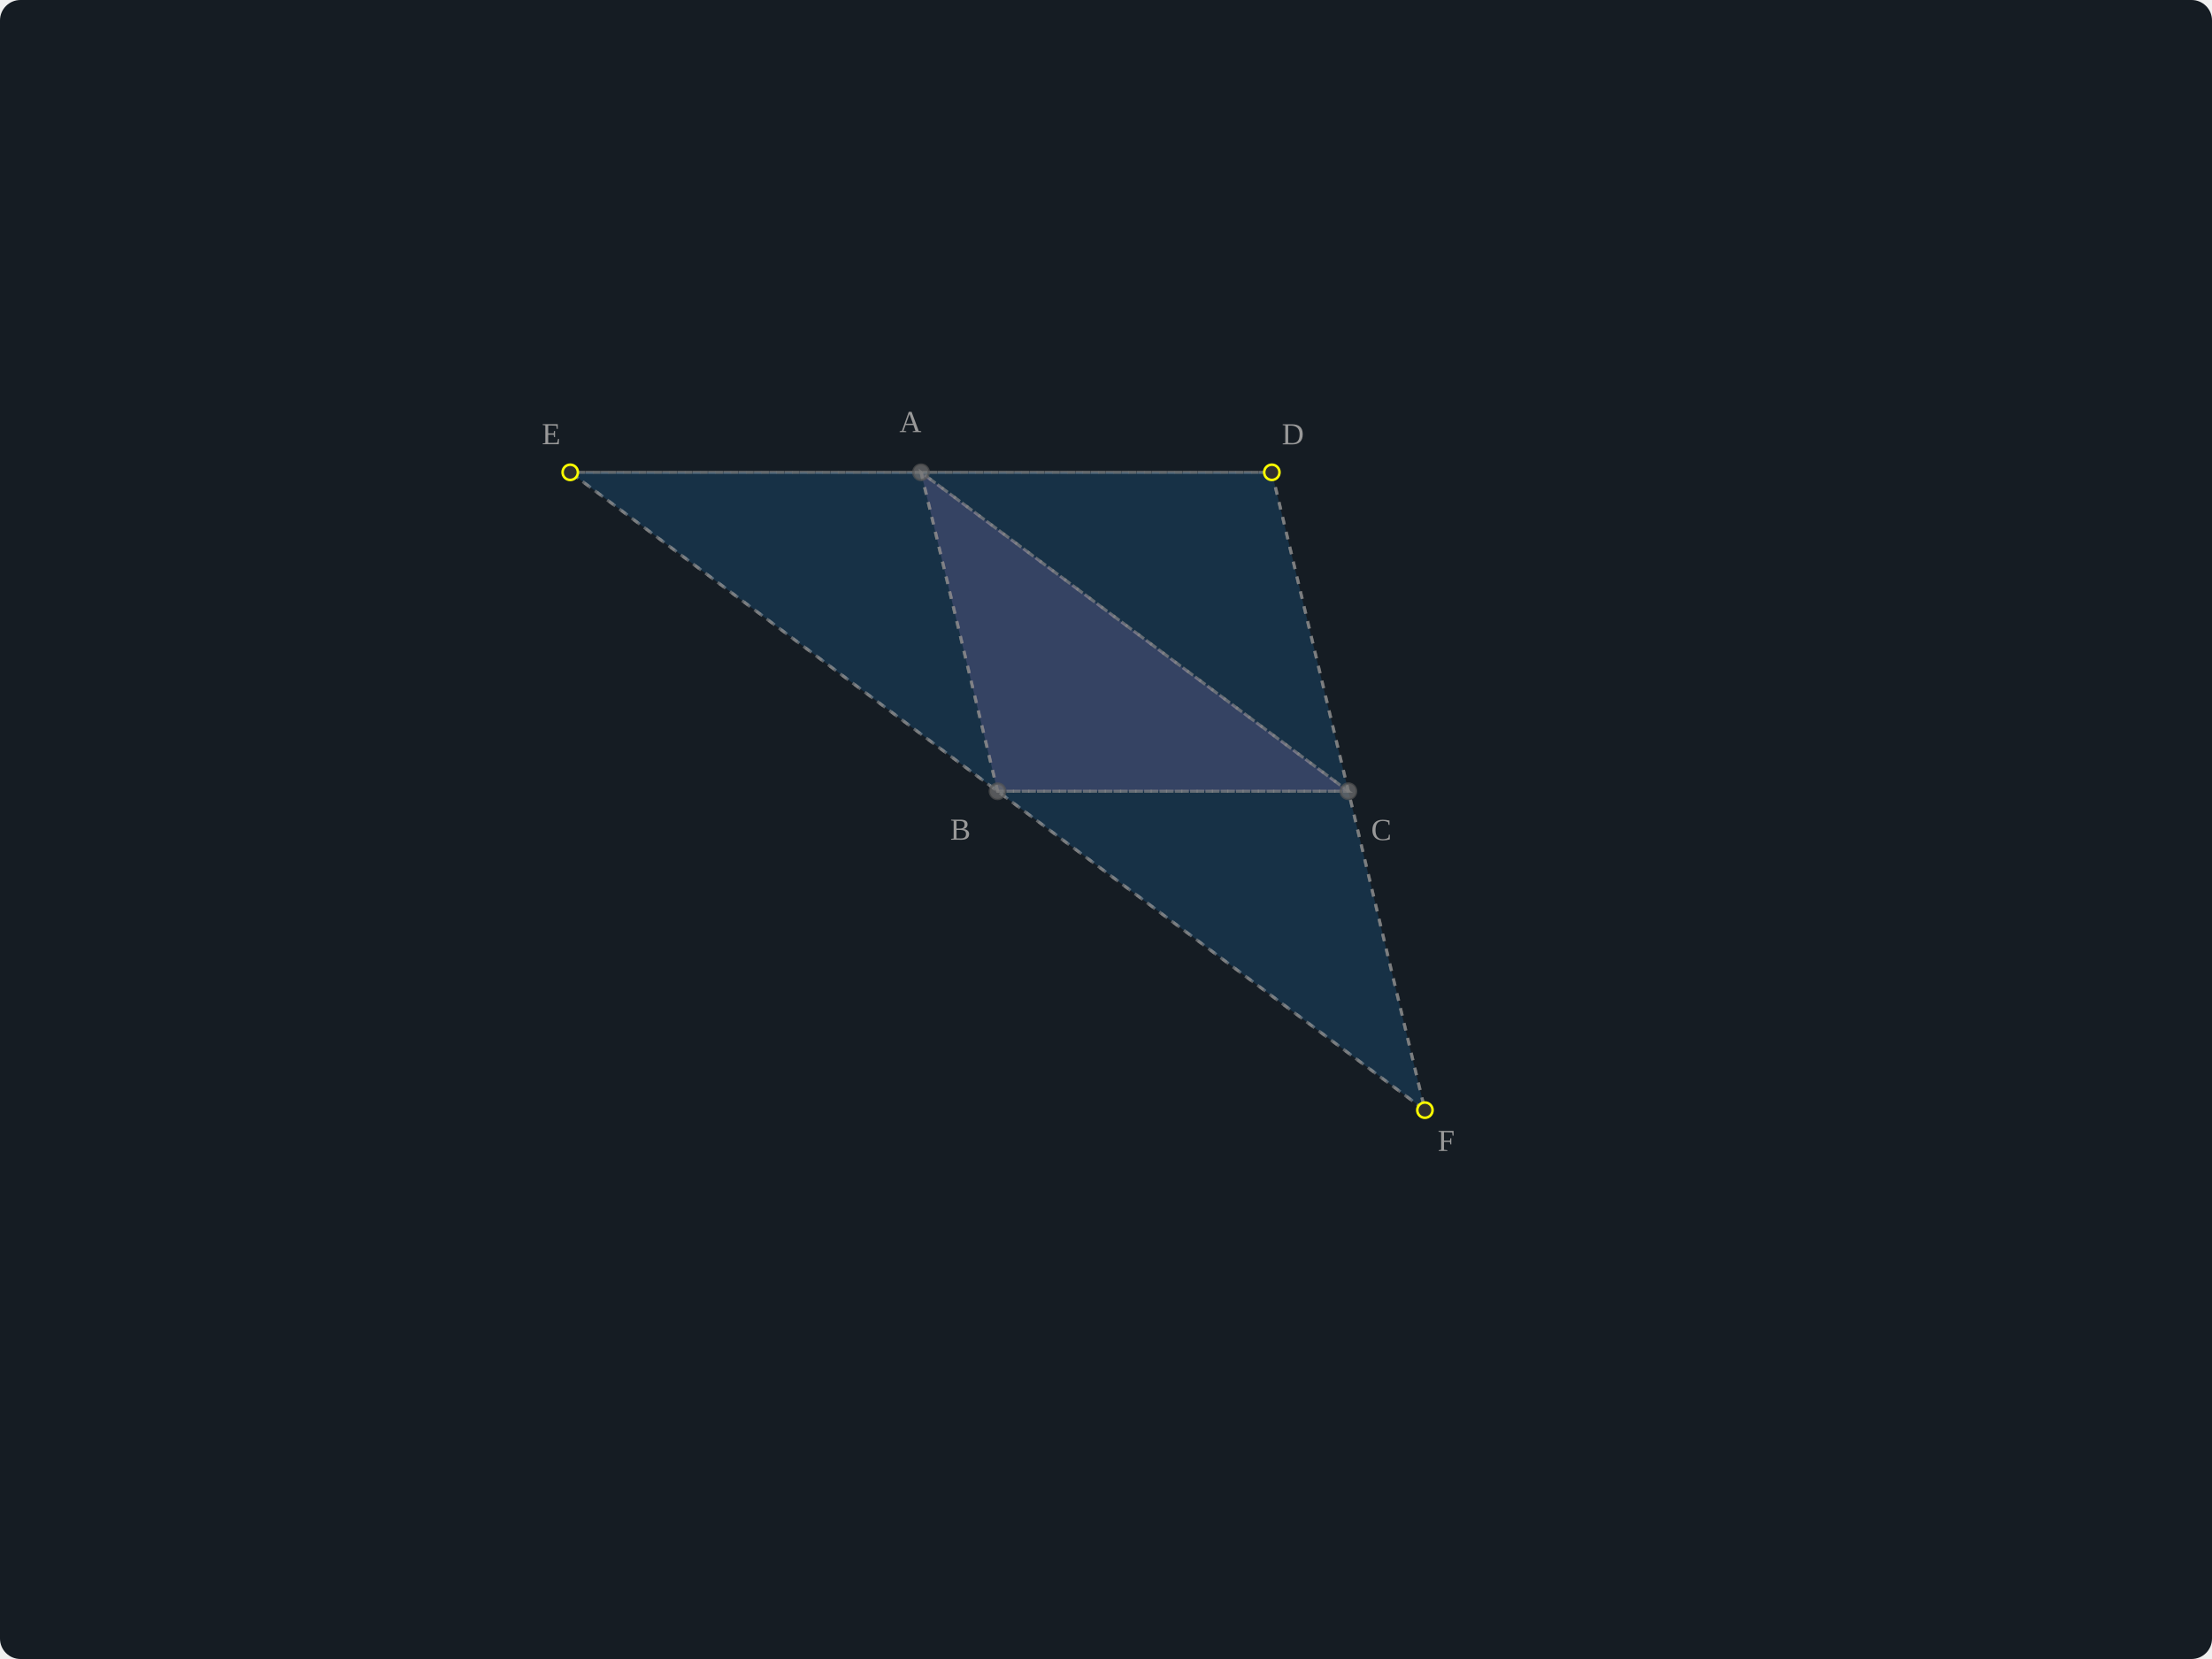
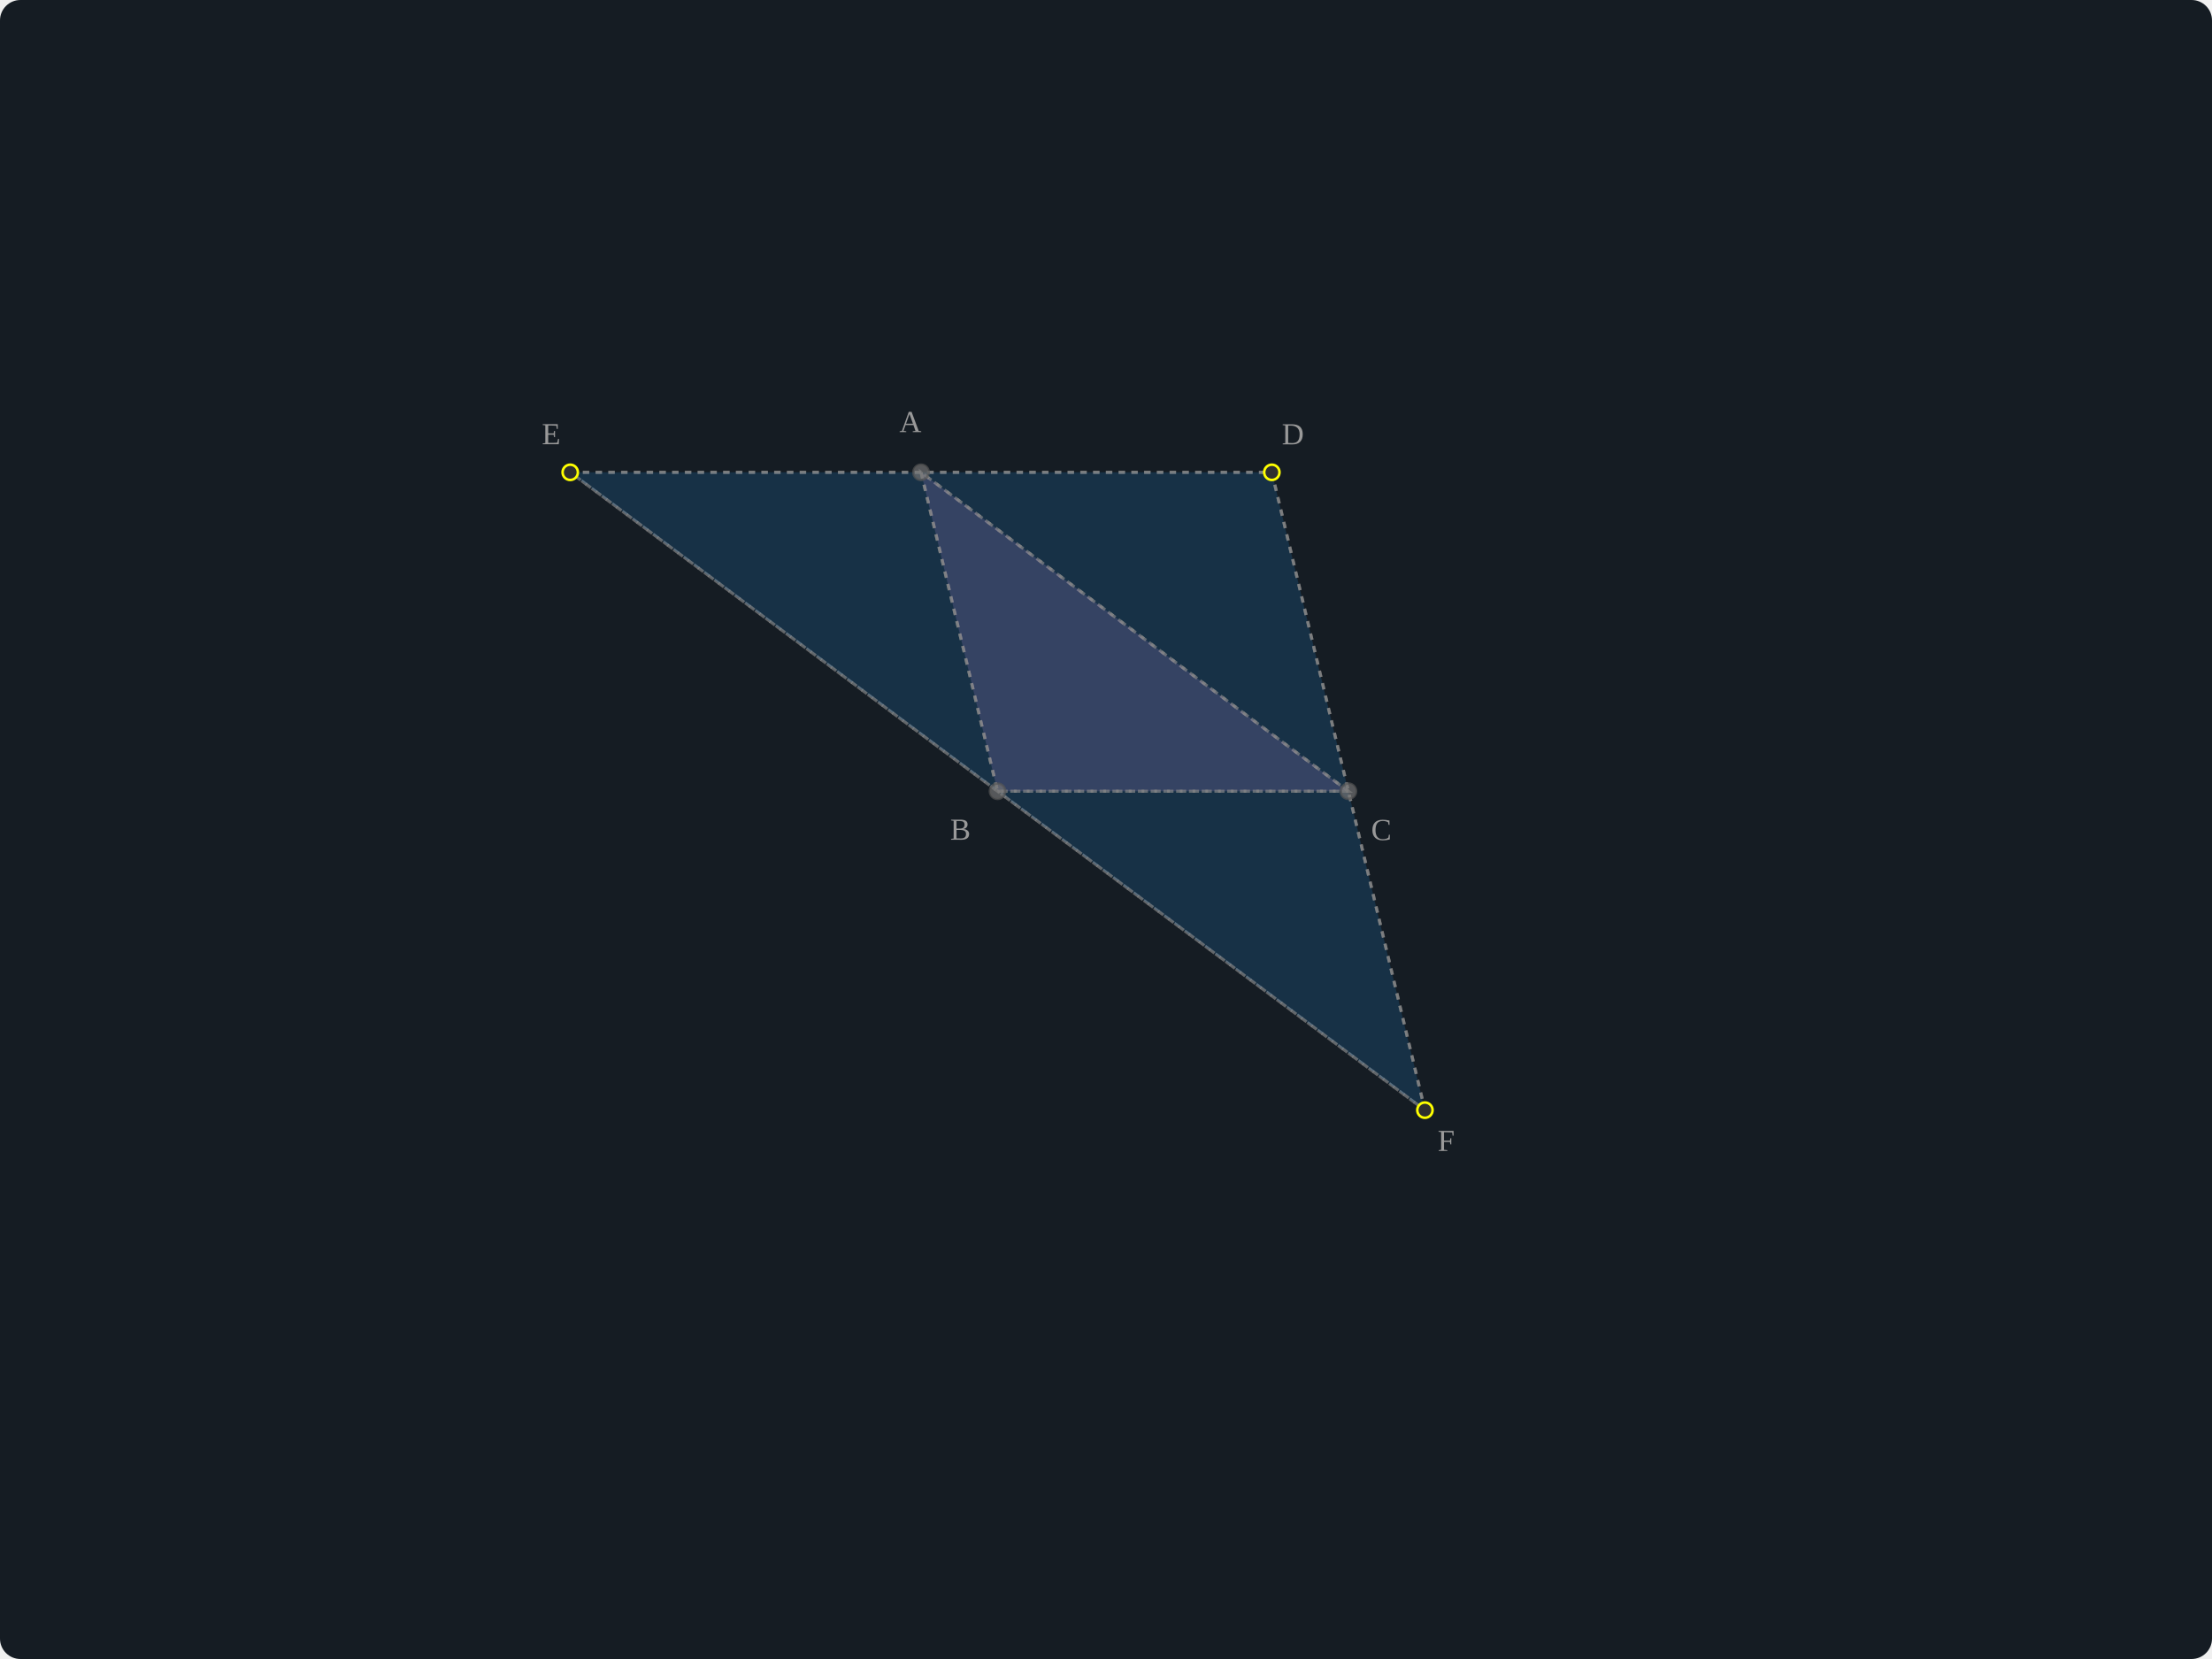
<svg xmlns="http://www.w3.org/2000/svg" xmlns:html="http://www.w3.org/1999/xhtml" xmlns:ns1="https://svgjs.com/svgjs" version="1.1" width="867" height="650.25" viewBox="0 0 867 650.25">
  <g transform="matrix(1,0,0,-1,433.5,325.125)">
    <rect width="867" height="650.25" class="fsg-board" fill="#ffffff00" rx="8" ry="8" x="-433.5" y="-325.125" />
    <rect width="0" height="0" class="fsg-ui-select-box" x="110" y="-131.875" />
    <line x1="-210" y1="140" x2="65" y2="140" class="edge dashed" stroke="#888888aa" fsg_shape="true" fsg-no="7" fsg-refs="5,6" />
    <line x1="125" y1="-110" x2="-210" y2="140" class="edge dashed" stroke="#888888aa" fsg_shape="true" fsg-no="13" fsg-refs="9,5" />
    <polygon points="65,140 125,-110 -210,140" class="polygon dashed" fill="#219fff28" stroke="#888888aa" fsg_shape="true" fsg-no="20" fsg-refs="6,9,5" />
-     <circle r="3" cx="-210" cy="140" class="point" stroke="#888888aa" fill="#ff008828" label="E" fsg-no="5" />
+     <circle r="3" cx="-210" cy="140" class="point" stroke="#888888aa" fill="#ff008828" fsg-no="5" fsg-text="E" />
    <line x1="65" y1="140" x2="125" y2="-110" class="edge dashed" stroke="#888888aa" fsg_shape="true" fsg-no="10" fsg-refs="6,9" />
-     <circle r="3" cx="65" cy="140" class="point" stroke="#888888aa" label="D" fsg-no="6" />
+     <circle r="3" cx="65" cy="140" class="point" stroke="#888888aa" fsg-no="6" fsg-text="D" />
    <line x1="95" y1="15" x2="-72.5" y2="140" class="edge dashed" stroke="#888888aa" fsg_shape="true" fsg-no="17" fsg-refs="11,8" />
    <line x1="-72.5" y1="140" x2="-42.5" y2="15" class="edge dashed" stroke="#888888aa" fsg_shape="true" fsg-no="18" fsg-refs="8,15" />
    <polygon points="-72.5,140 -42.5,15 95,15" class="polygon dashed" fill="#dda6ff28" stroke="#888888aa" fsg_shape="true" fsg-no="19" fsg-refs="8,15,11" />
-     <circle r="3" cx="-72.5" cy="140" class="mid-point" label="A" fsg-no="8" fsg-refs="5,6" />
-     <circle r="3" cx="125" cy="-110" class="point" stroke="#888888aa" label="F" fsg-no="9" />
+     <circle r="3" cx="-72.5" cy="140" class="mid-point" fsg-no="8" fsg-refs="5,6" fsg-text="A" />
+     <circle r="3" cx="125" cy="-110" class="point" stroke="#888888aa" fsg-no="9" fsg-text="F" />
    <line x1="-42.5" y1="15" x2="95" y2="15" class="edge dashed" stroke="#888888aa" fsg_shape="true" fsg-no="16" fsg-refs="15,11" />
-     <circle r="3" cx="95" cy="15" class="mid-point" label="C" fsg-no="11" fsg-refs="6,9" />
-     <circle r="3" cx="-42.5" cy="15" class="mid-point" label="B" fsg-no="15" fsg-refs="5,9" />
+     <circle r="3" cx="95" cy="15" class="mid-point" fsg-no="11" fsg-refs="6,9" fsg-text="C" />
+     <circle r="3" cx="-42.5" cy="15" class="mid-point" fsg-no="15" fsg-refs="5,9" fsg-text="B" />
    <text class="label" offset_x="-8.5" offset_y="-27.234" transform="matrix(1,0,0,-1,0,0)" x="-81" y="-176.578" fsg-of="8" ns1:data="{&quot;leading&quot;:&quot;1.3&quot;}">
      <tspan dy="20.8" x="-81" ns1:data="{&quot;leading&quot;:&quot;1.3&quot;,&quot;newLined&quot;:true}">A</tspan>
    </text>
    <text class="label" offset_x="3.922" offset_y="-22" transform="matrix(1,0,0,-1,0,0)" x="68.922" y="-171.766" fsg-of="6" ns1:data="{&quot;leading&quot;:&quot;1.3&quot;}">
      <tspan dy="20.8" x="68.922" ns1:data="{&quot;leading&quot;:&quot;1.3&quot;,&quot;newLined&quot;:true}">D</tspan>
    </text>
    <text class="label" offset_x="8.906" offset_y="7.844" transform="matrix(1,0,0,-1,0,0)" x="103.914" y="-16.664" fsg-of="11" ns1:data="{&quot;leading&quot;:&quot;1.3&quot;}">
      <tspan dy="20.8" x="103.914" ns1:data="{&quot;leading&quot;:&quot;1.3&quot;,&quot;newLined&quot;:true}">C</tspan>
    </text>
    <text class="label" offset_x="-11.125" offset_y="-22.016" transform="matrix(1,0,0,-1,0,0)" x="-221.117" y="-171.805" fsg-of="5" ns1:data="{&quot;leading&quot;:&quot;1.3&quot;}">
      <tspan dy="20.8" x="-221.117" ns1:data="{&quot;leading&quot;:&quot;1.3&quot;,&quot;newLined&quot;:true}">E</tspan>
    </text>
    <text class="label" offset_x="5" offset_y="5" transform="matrix(1,0,0,-1,0,0)" x="130" y="105.203" fsg-of="9" ns1:data="{&quot;leading&quot;:&quot;1.3&quot;}">
      <tspan dy="20.8" x="130" ns1:data="{&quot;leading&quot;:&quot;1.3&quot;,&quot;newLined&quot;:true}">F</tspan>
    </text>
    <text class="label" offset_x="-18.578" offset_y="7.969" transform="matrix(1,0,0,-1,0,0)" x="-61.07" y="-16.797" fsg-of="15" ns1:data="{&quot;leading&quot;:&quot;1.3&quot;}">
      <tspan dy="20.8" x="-61.07" ns1:data="{&quot;leading&quot;:&quot;1.3&quot;,&quot;newLined&quot;:true}">B</tspan>
    </text>
  </g>
  <defs>
    <style>
svg {
  user-select: none;
  -webkit-user-select: none;
}

svg .fsg-board {
  fill: #151c23;
}

svg .fsg-ui-select-box {
  stroke-width: 0.5;
  fill: none;
}

svg .menu {
  font: 0.9em Roboto, Helvetica, Sans-Serif, Times, serif, monospace;
}

svg .menu_title {
  fill: #aaa;
  font-family: Georgia, 'Times New Roman', Times, serif;
}

svg .menu_item {
  font-weight: 300;
  fill: #888;
}

svg .menu_item:hover {
  fill: #fff;
  cursor: pointer;
}

svg *[fsg_hidden] {
  visibility: hidden;
}

svg *[fsg_shape]:hover {
  stroke: #fff;
}

svg .dashed {
-   stroke-dasharray: 3;
+   stroke-dasharray: 2.5 2.5;
+   stroke-width: 1.2;
+ }
+ 
+ svg .dashed2 {
+   stroke-dasharray: 6 3;
+   stroke-width: 1.2;
+ }
+ 
+ svg .dashed3 {
+   stroke-dasharray: 5 5;
+   stroke-width: 1.2;
+ }
+ 
+ svg .dashed4 {
+   stroke-dasharray: 3 2 8;
  stroke-width: 1.2;
}

svg .axis-x, svg .axis-y {
  stroke: #555; 
  stroke-width: 1.2;
}

svg .vector-marker-start, svg .vector-marker-end {
  fill: #999;
}

svg .point {
  fill: #2f2f2f;
  stroke: #ff0;
}

svg .pin-point {
  fill: #777777aa;
  stroke: #ff0;
}

svg .mid-point, svg .intersect-point {
  fill: #777777aa;
  stroke: #565656aa;
}

svg .point:hover, svg .pin-point:hover {
  cursor: grab;
}

svg .mid-point:hover, svg .intersect-point:hover {
  cursor: pointer;
}

svg g, svg div, svg foreignObject, svg span {
  position: relative;
}

svg span.base {
  position: relative !important;
}

svg .latex-container {
  width: max-content;
  height: max-content;
  position: fixed; /* important for Safari */
}

svg .latex,
svg .label {
  color: #999;
  fill: #999;
  font-family: 'KaTeX_Math', 'Times New Roman', Times, serif;
}

svg .length-marker,
svg .angle-marker {
  fill: none
}
</style>
    <html:link rel="stylesheet" href="https://rintaroutw.github.io/fsg/style/runtime.css" />
    <html:link rel="stylesheet" href="https://cdn.jsdelivr.net/npm/katex@0.12.0/dist/katex.min.css" />
    <marker markerWidth="6" markerHeight="6" refX="3" refY="3" viewBox="0 0 6 6" orient="auto" class="vector-start-marker">
      <circle r="3" cx="3" cy="3" class="vector-marker-start" />
    </marker>
    <marker markerWidth="10" markerHeight="6" refX="10" refY="3" viewBox="0 0 10 6" orient="auto" class="vector-end-marker" id="SvgjsMarker1000">
      <polygon points="0 0, 10 3, 0 6" stroke-width="1" class="vector-marker-end" />
    </marker>
  </defs>
</svg>
